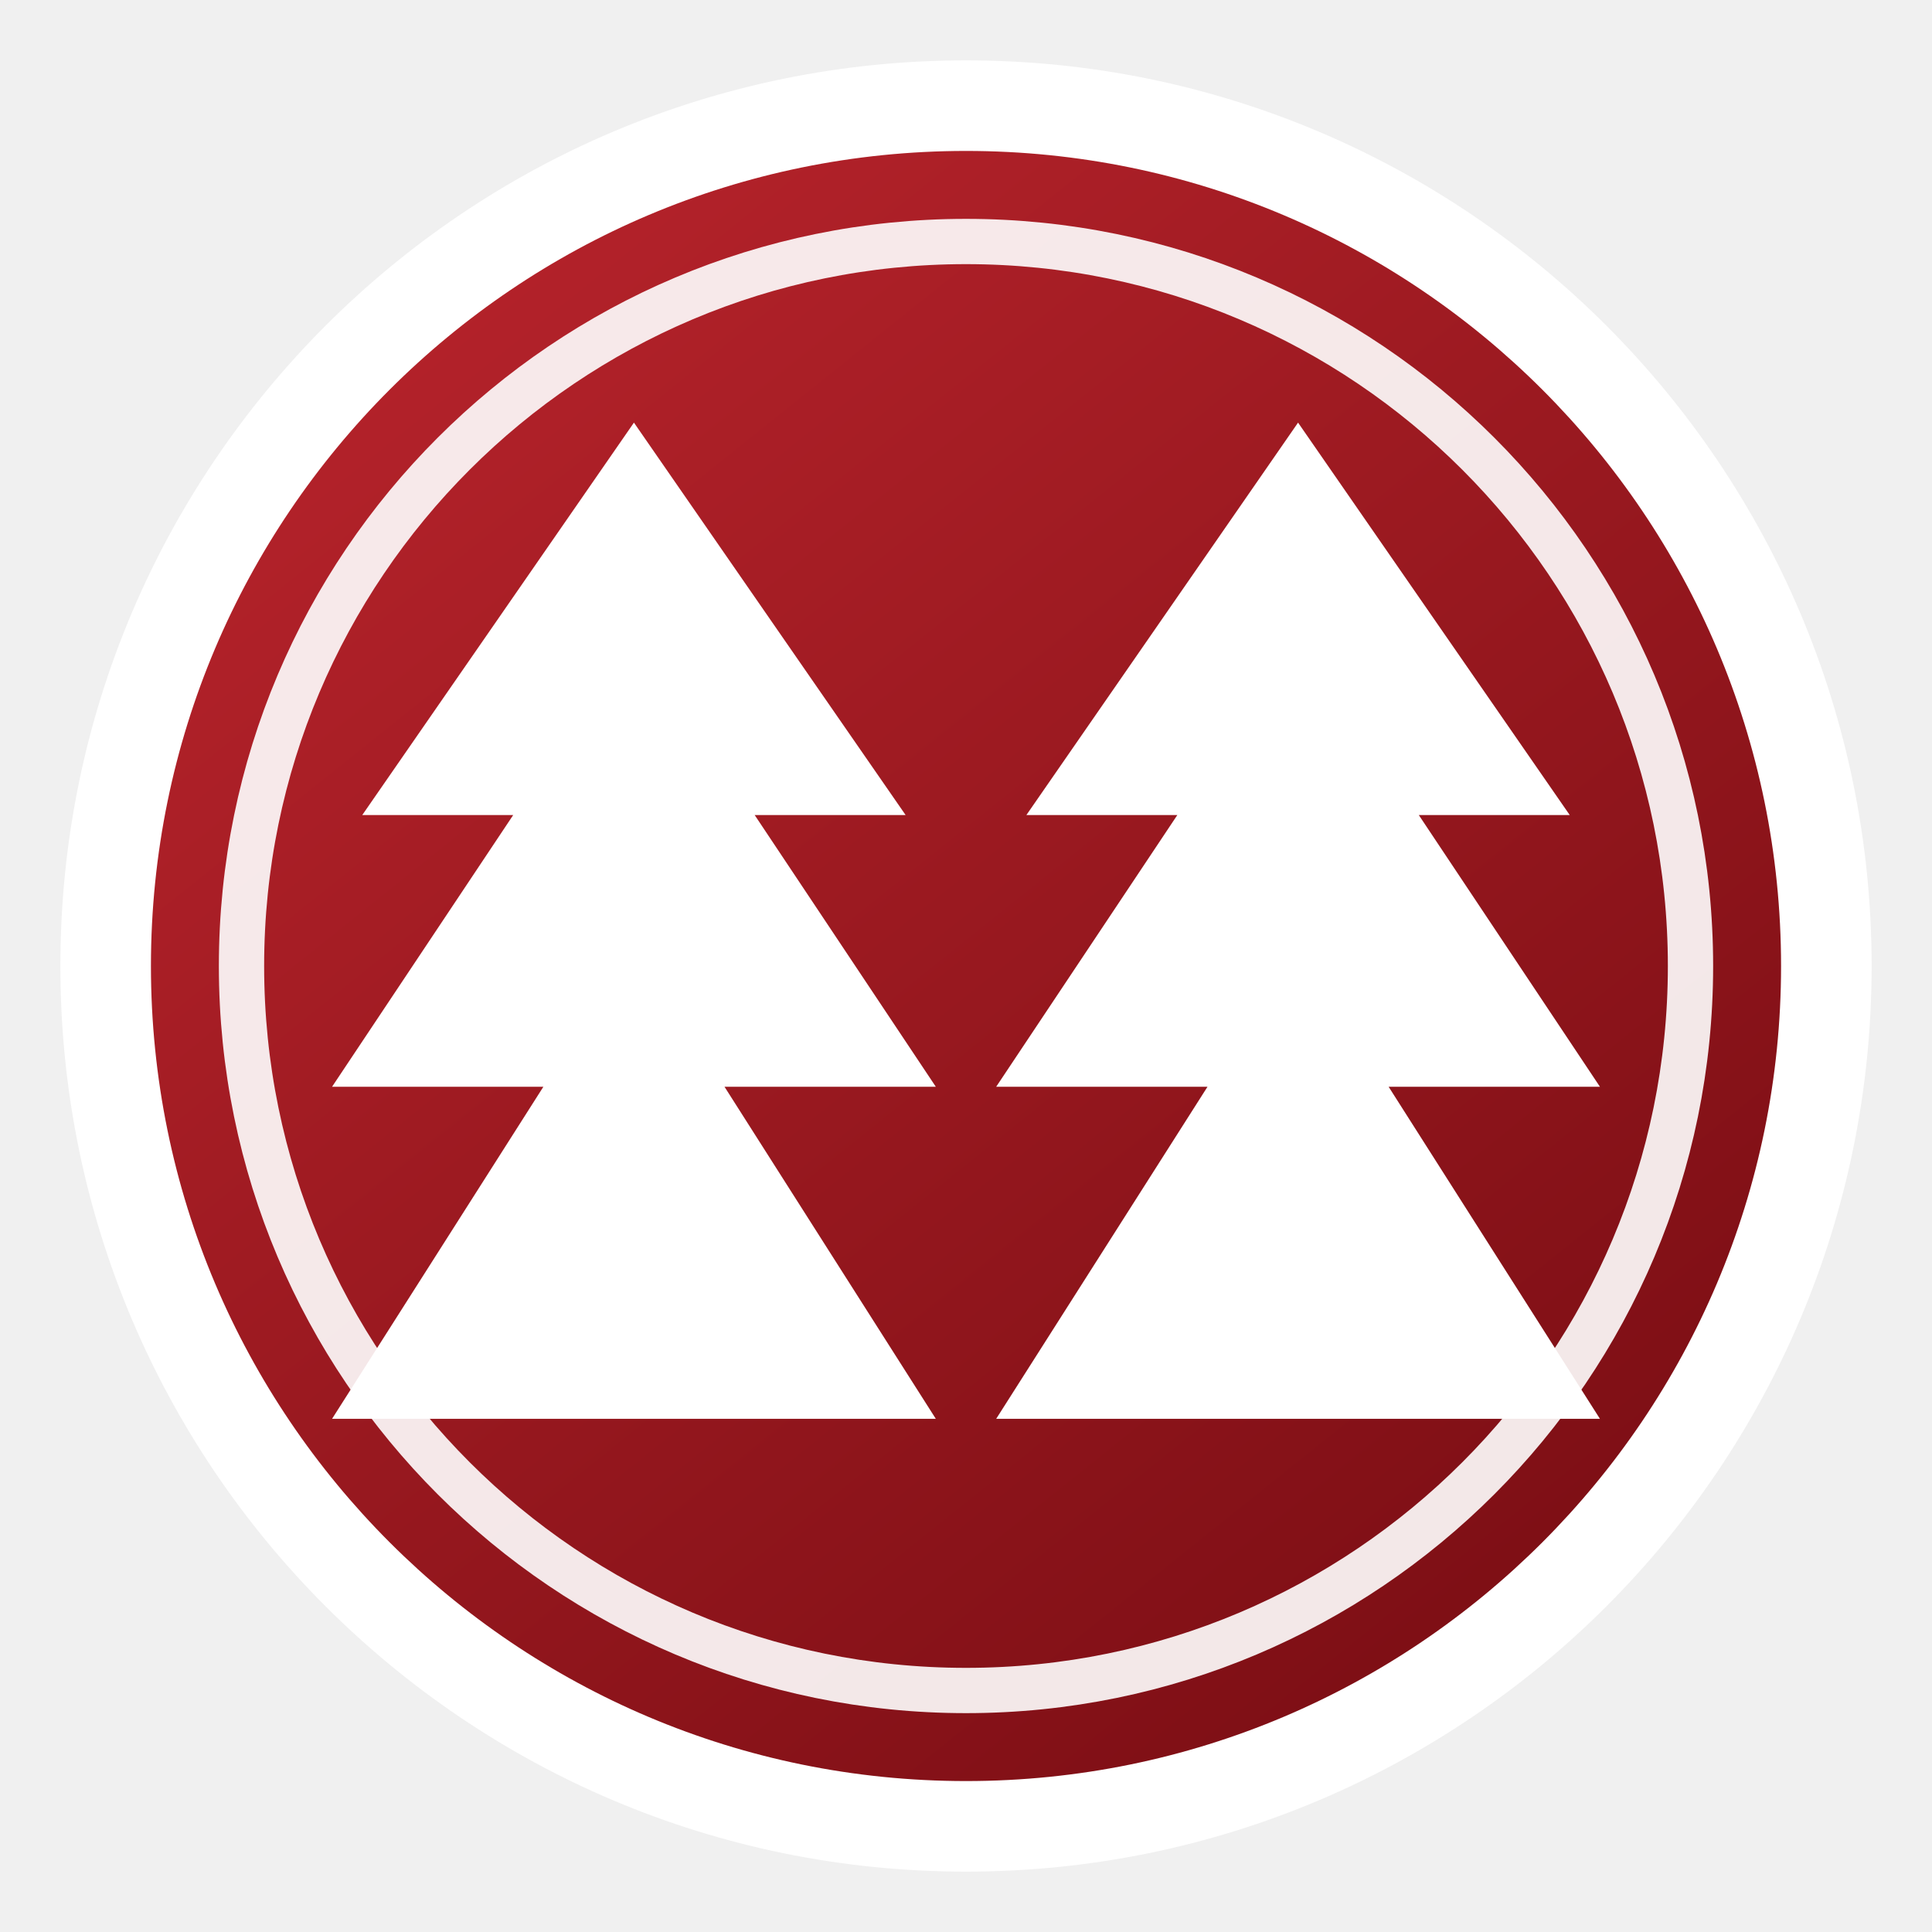
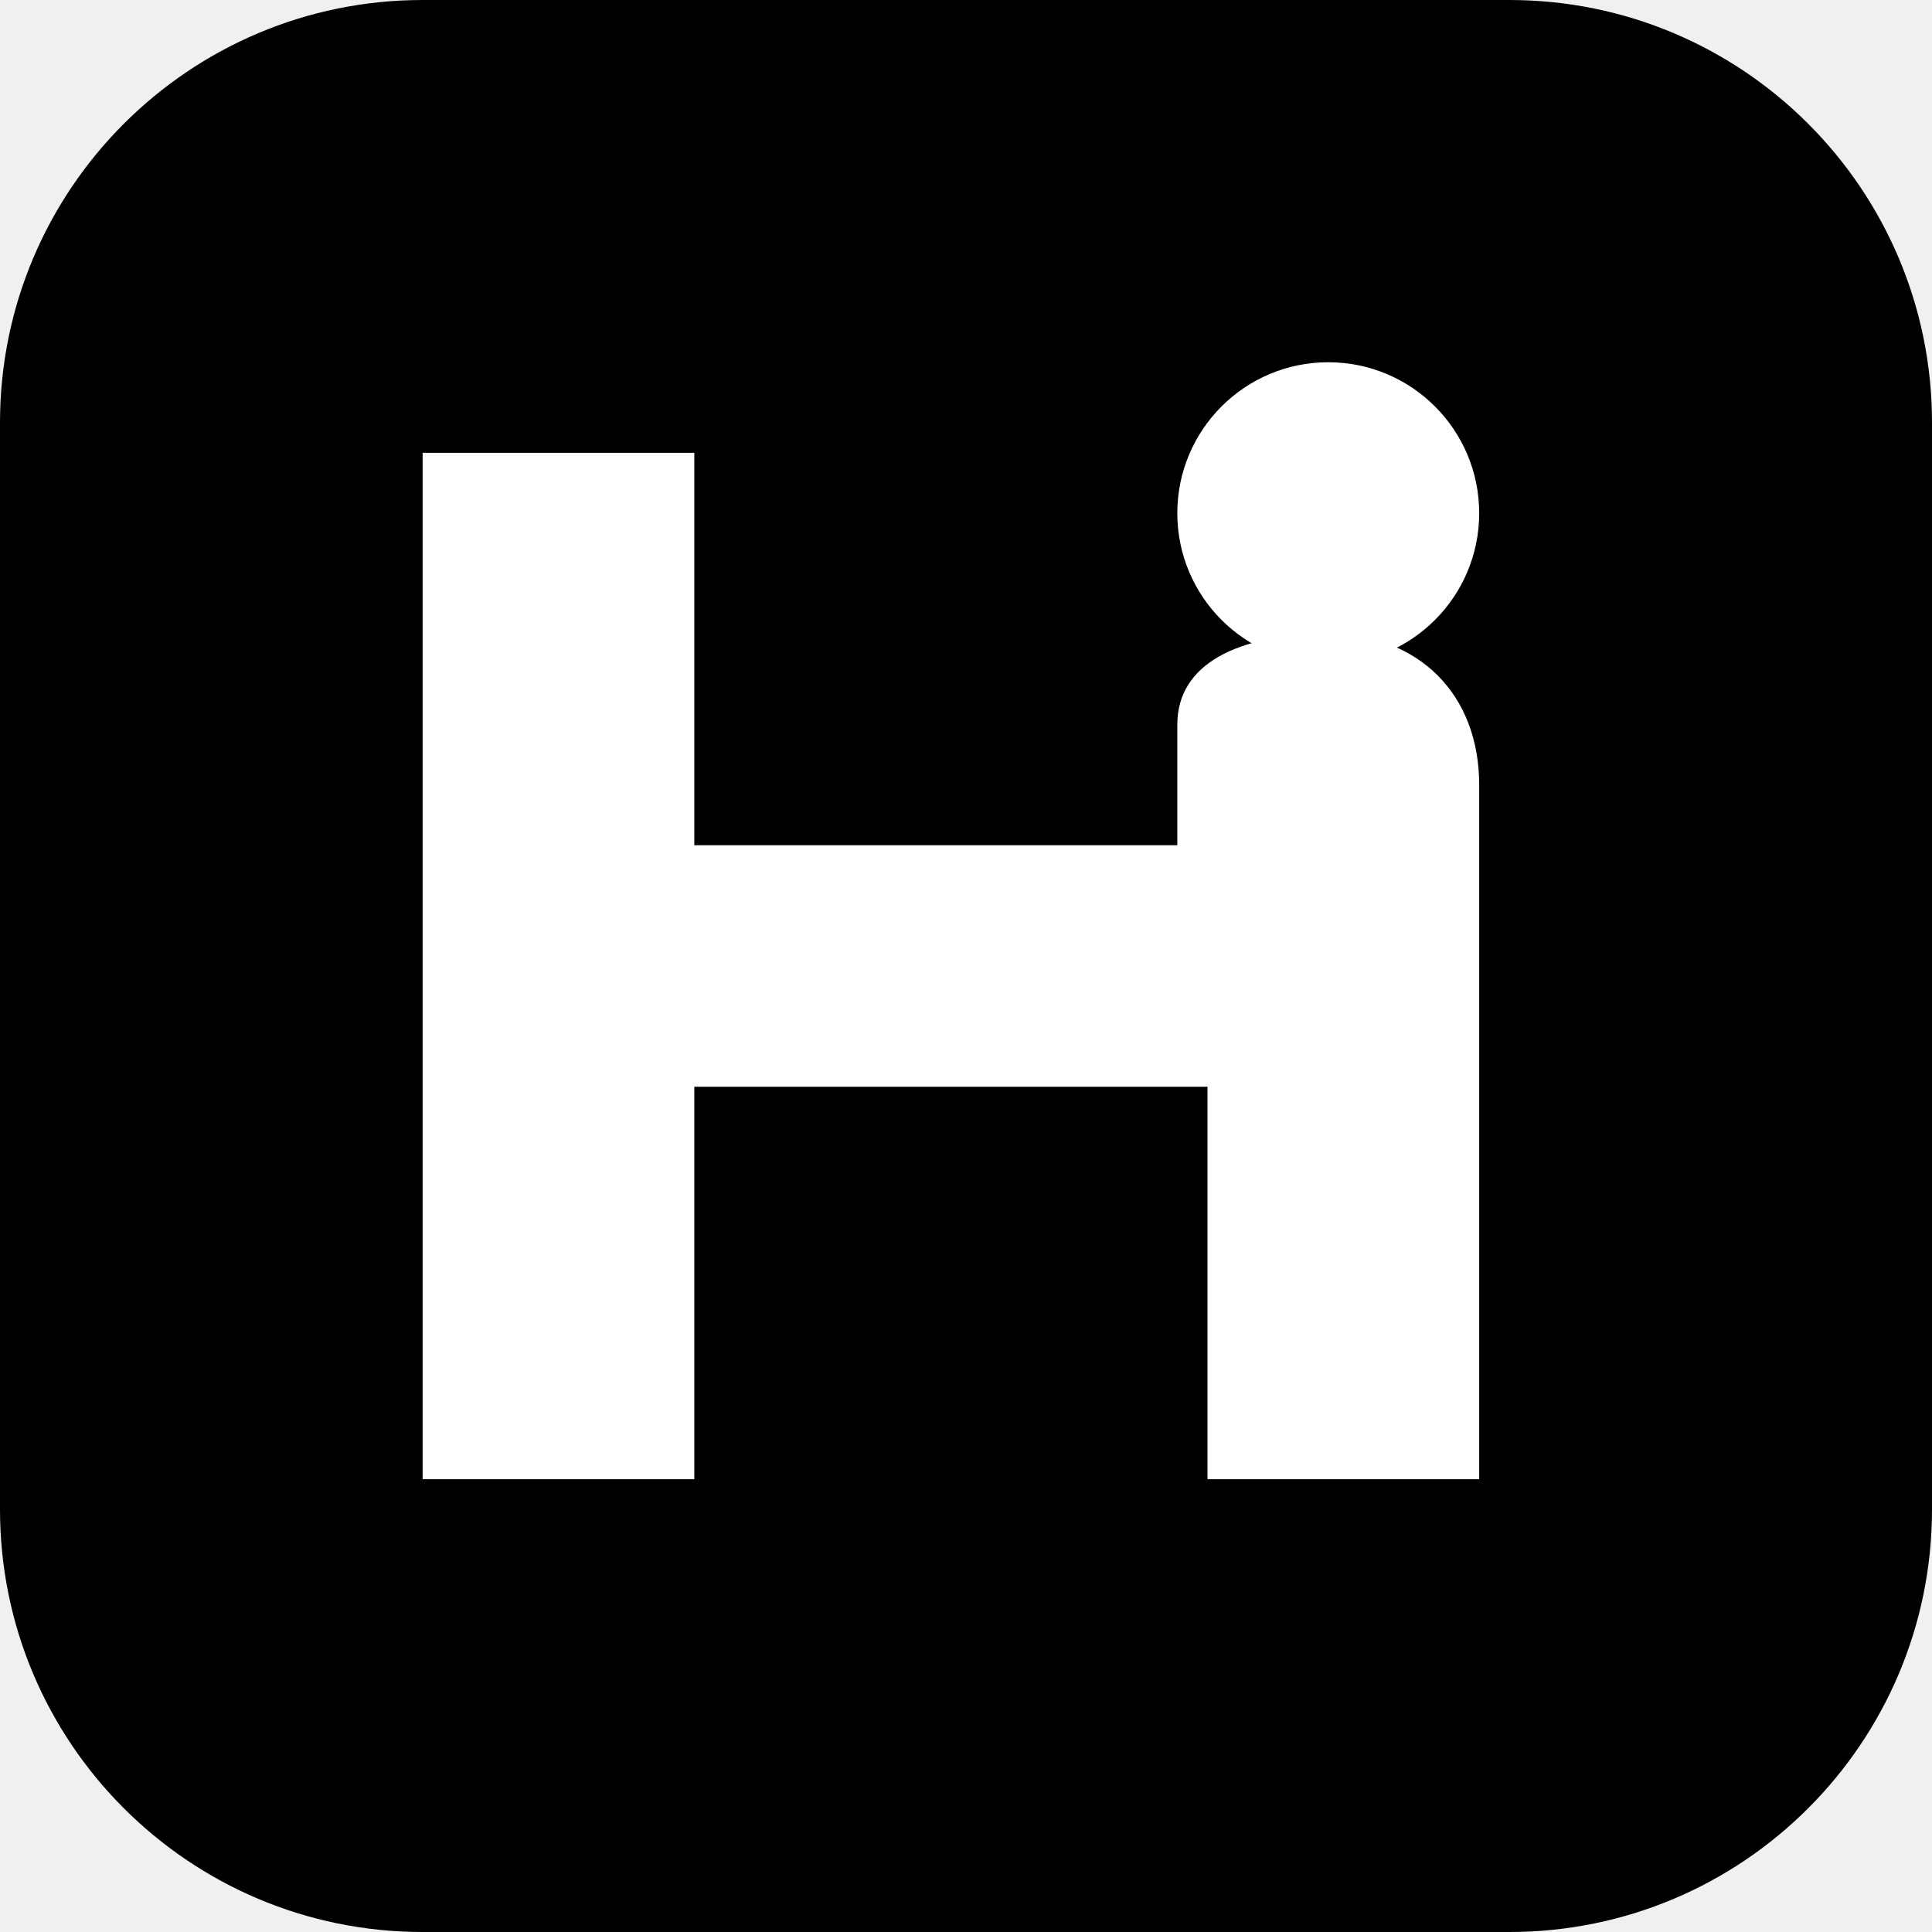
- <svg xmlns="http://www.w3.org/2000/svg" viewBox="0 0 64 64" role="img" aria-label="Sugihara Grand Industries">
-   <defs>
-     <linearGradient id="background" x1="12" y1="8" x2="52" y2="58" gradientUnits="userSpaceOnUse">
-       <stop stop-color="#b6232b" />
-       <stop offset="1" stop-color="#790d13" />
-     </linearGradient>
-   </defs>
-   <circle cx="32" cy="32" r="30" fill="#ffffff" />
-   <circle cx="32" cy="32" r="27" fill="url(#background)" />
-   <circle cx="32" cy="32" r="24" fill="none" stroke="#ffffff" stroke-width="1.5" opacity="0.9" />
-   <g fill="#ffffff">
-     <path d="M21 14 12 27h5l-6 9h7l-7 11h20l-7-11h7l-6-9h5Z" />
-     <path d="M43 14 34 27h5l-6 9h7l-7 11h20l-7-11h7l-6-9h5Z" />
-   </g>
+ <svg xmlns="http://www.w3.org/2000/svg" viewBox="0 0 64 64">
+   <rect width="64" height="64" rx="14" fill="#000000" />
+   <circle cx="44" cy="17" r="5" fill="#ffffff" />
+   <path d="       M14 15       H23       V28       H39       V24       C39 22 41 21 44 21       C47 21 49 23 49 26       V49       H40       V36       H23       V49       H14       Z     " fill="#ffffff" />
</svg>
